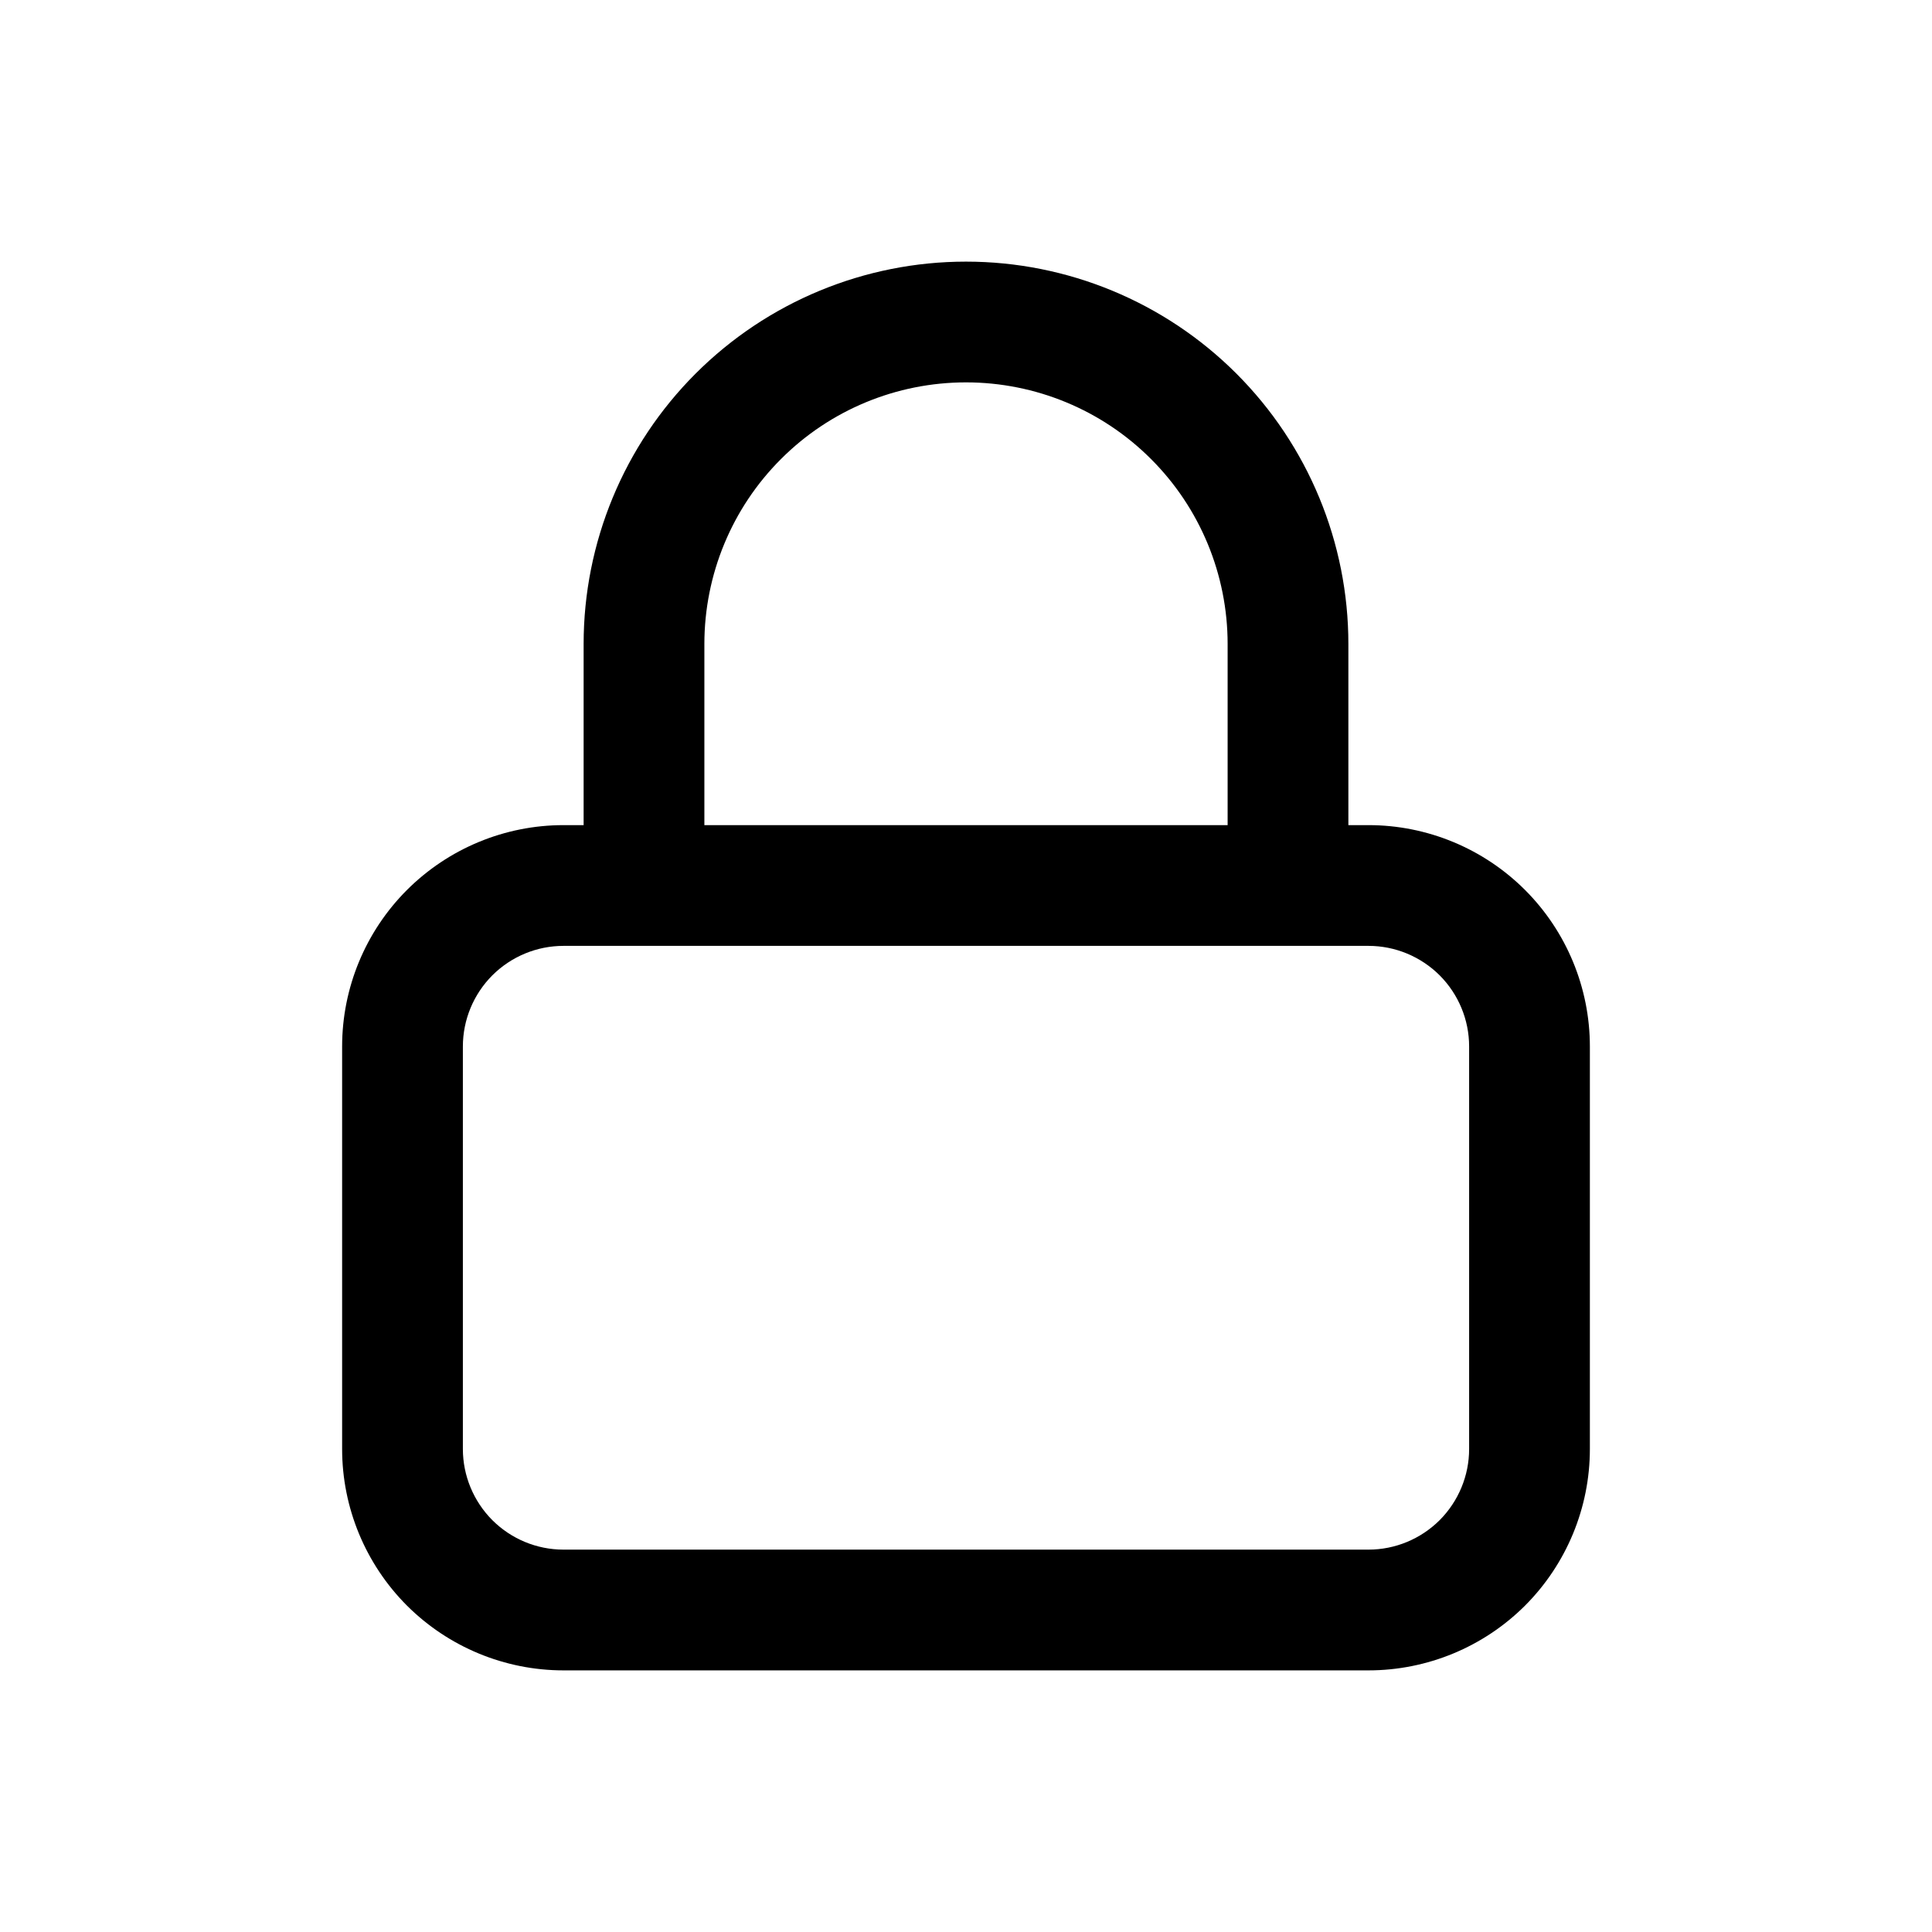
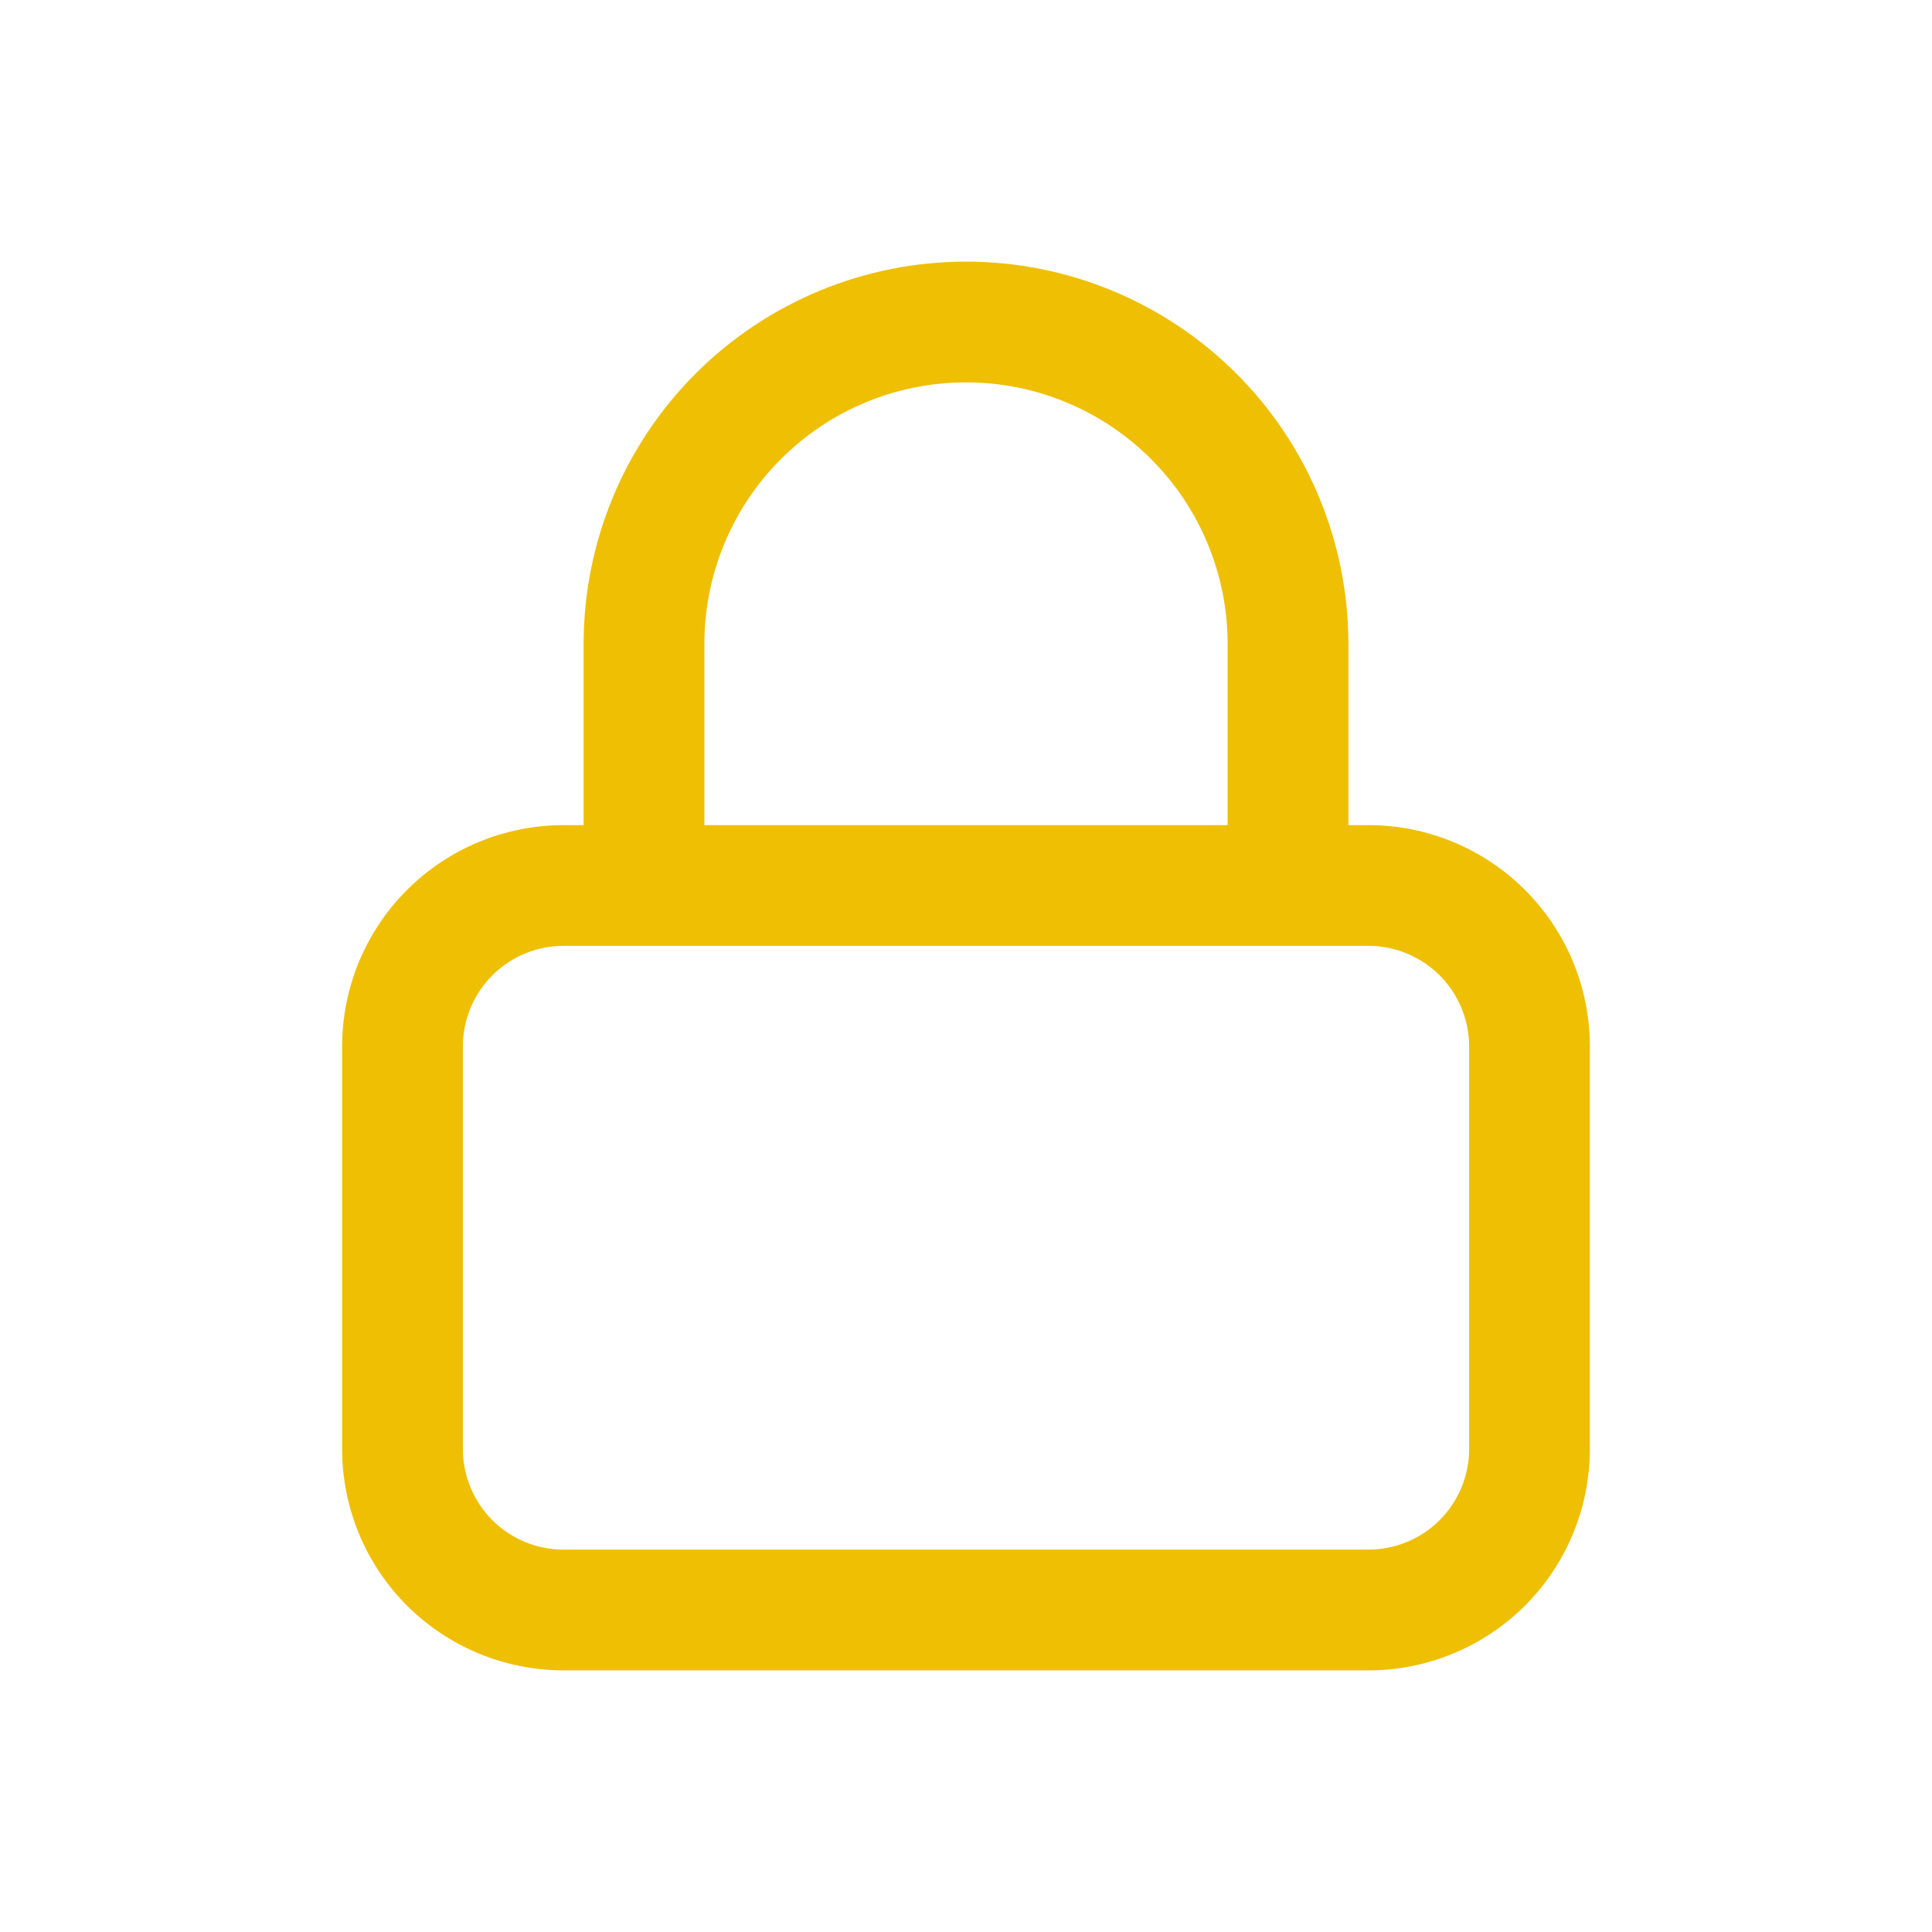
- <svg xmlns="http://www.w3.org/2000/svg" width="800px" height="800px" viewBox="0 0 24 24" fill="none">
-   <path d="M17 10.25H16.75V8C16.75 6.74 16.25 5.532 15.359 4.641C14.468 3.75 13.26 3.25 12 3.25C10.74 3.25 9.532 3.75 8.641 4.641C7.75 5.532 7.25 6.74 7.25 8V10.25H7C6.271 10.25 5.571 10.54 5.055 11.056C4.54 11.571 4.25 12.271 4.25 13V18C4.25 18.729 4.54 19.429 5.055 19.945C5.571 20.46 6.271 20.75 7 20.75H17C17.729 20.75 18.429 20.46 18.945 19.945C19.46 19.429 19.75 18.729 19.75 18V13C19.75 12.271 19.46 11.571 18.945 11.056C18.429 10.54 17.729 10.25 17 10.25ZM8.75 8C8.75 7.138 9.092 6.311 9.702 5.702C10.311 5.092 11.138 4.75 12 4.75C12.862 4.75 13.689 5.092 14.298 5.702C14.908 6.311 15.25 7.138 15.25 8V10.25H8.75V8ZM18.25 18C18.25 18.331 18.118 18.649 17.884 18.884C17.649 19.118 17.331 19.25 17 19.25H7C6.668 19.25 6.351 19.118 6.116 18.884C5.882 18.649 5.75 18.331 5.75 18V13C5.75 12.668 5.882 12.351 6.116 12.116C6.351 11.882 6.668 11.75 7 11.75H17C17.331 11.75 17.649 11.882 17.884 12.116C18.118 12.351 18.25 12.668 18.25 13V18Z" fill="#000000" />
+ <svg xmlns="http://www.w3.org/2000/svg" width="800px" height="800px" viewBox="0 0 24 24" fill="#EFBF04">
+   <path d="M17 10.25H16.75V8C16.75 6.74 16.25 5.532 15.359 4.641C14.468 3.75 13.26 3.25 12 3.25C10.74 3.25 9.532 3.75 8.641 4.641C7.75 5.532 7.25 6.74 7.25 8V10.25H7C6.271 10.25 5.571 10.54 5.055 11.056C4.54 11.571 4.25 12.271 4.25 13V18C4.25 18.729 4.54 19.429 5.055 19.945C5.571 20.46 6.271 20.75 7 20.75H17C17.729 20.75 18.429 20.46 18.945 19.945C19.46 19.429 19.75 18.729 19.75 18V13C19.75 12.271 19.46 11.571 18.945 11.056C18.429 10.54 17.729 10.25 17 10.25ZM8.75 8C8.75 7.138 9.092 6.311 9.702 5.702C10.311 5.092 11.138 4.75 12 4.75C12.862 4.75 13.689 5.092 14.298 5.702C14.908 6.311 15.25 7.138 15.25 8V10.25H8.75V8ZM18.25 18C18.25 18.331 18.118 18.649 17.884 18.884C17.649 19.118 17.331 19.25 17 19.25H7C6.668 19.25 6.351 19.118 6.116 18.884C5.882 18.649 5.75 18.331 5.75 18V13C5.75 12.668 5.882 12.351 6.116 12.116C6.351 11.882 6.668 11.75 7 11.75H17C17.331 11.75 17.649 11.882 17.884 12.116C18.118 12.351 18.25 12.668 18.25 13V18Z" fill="#EFBF04" />
</svg>
